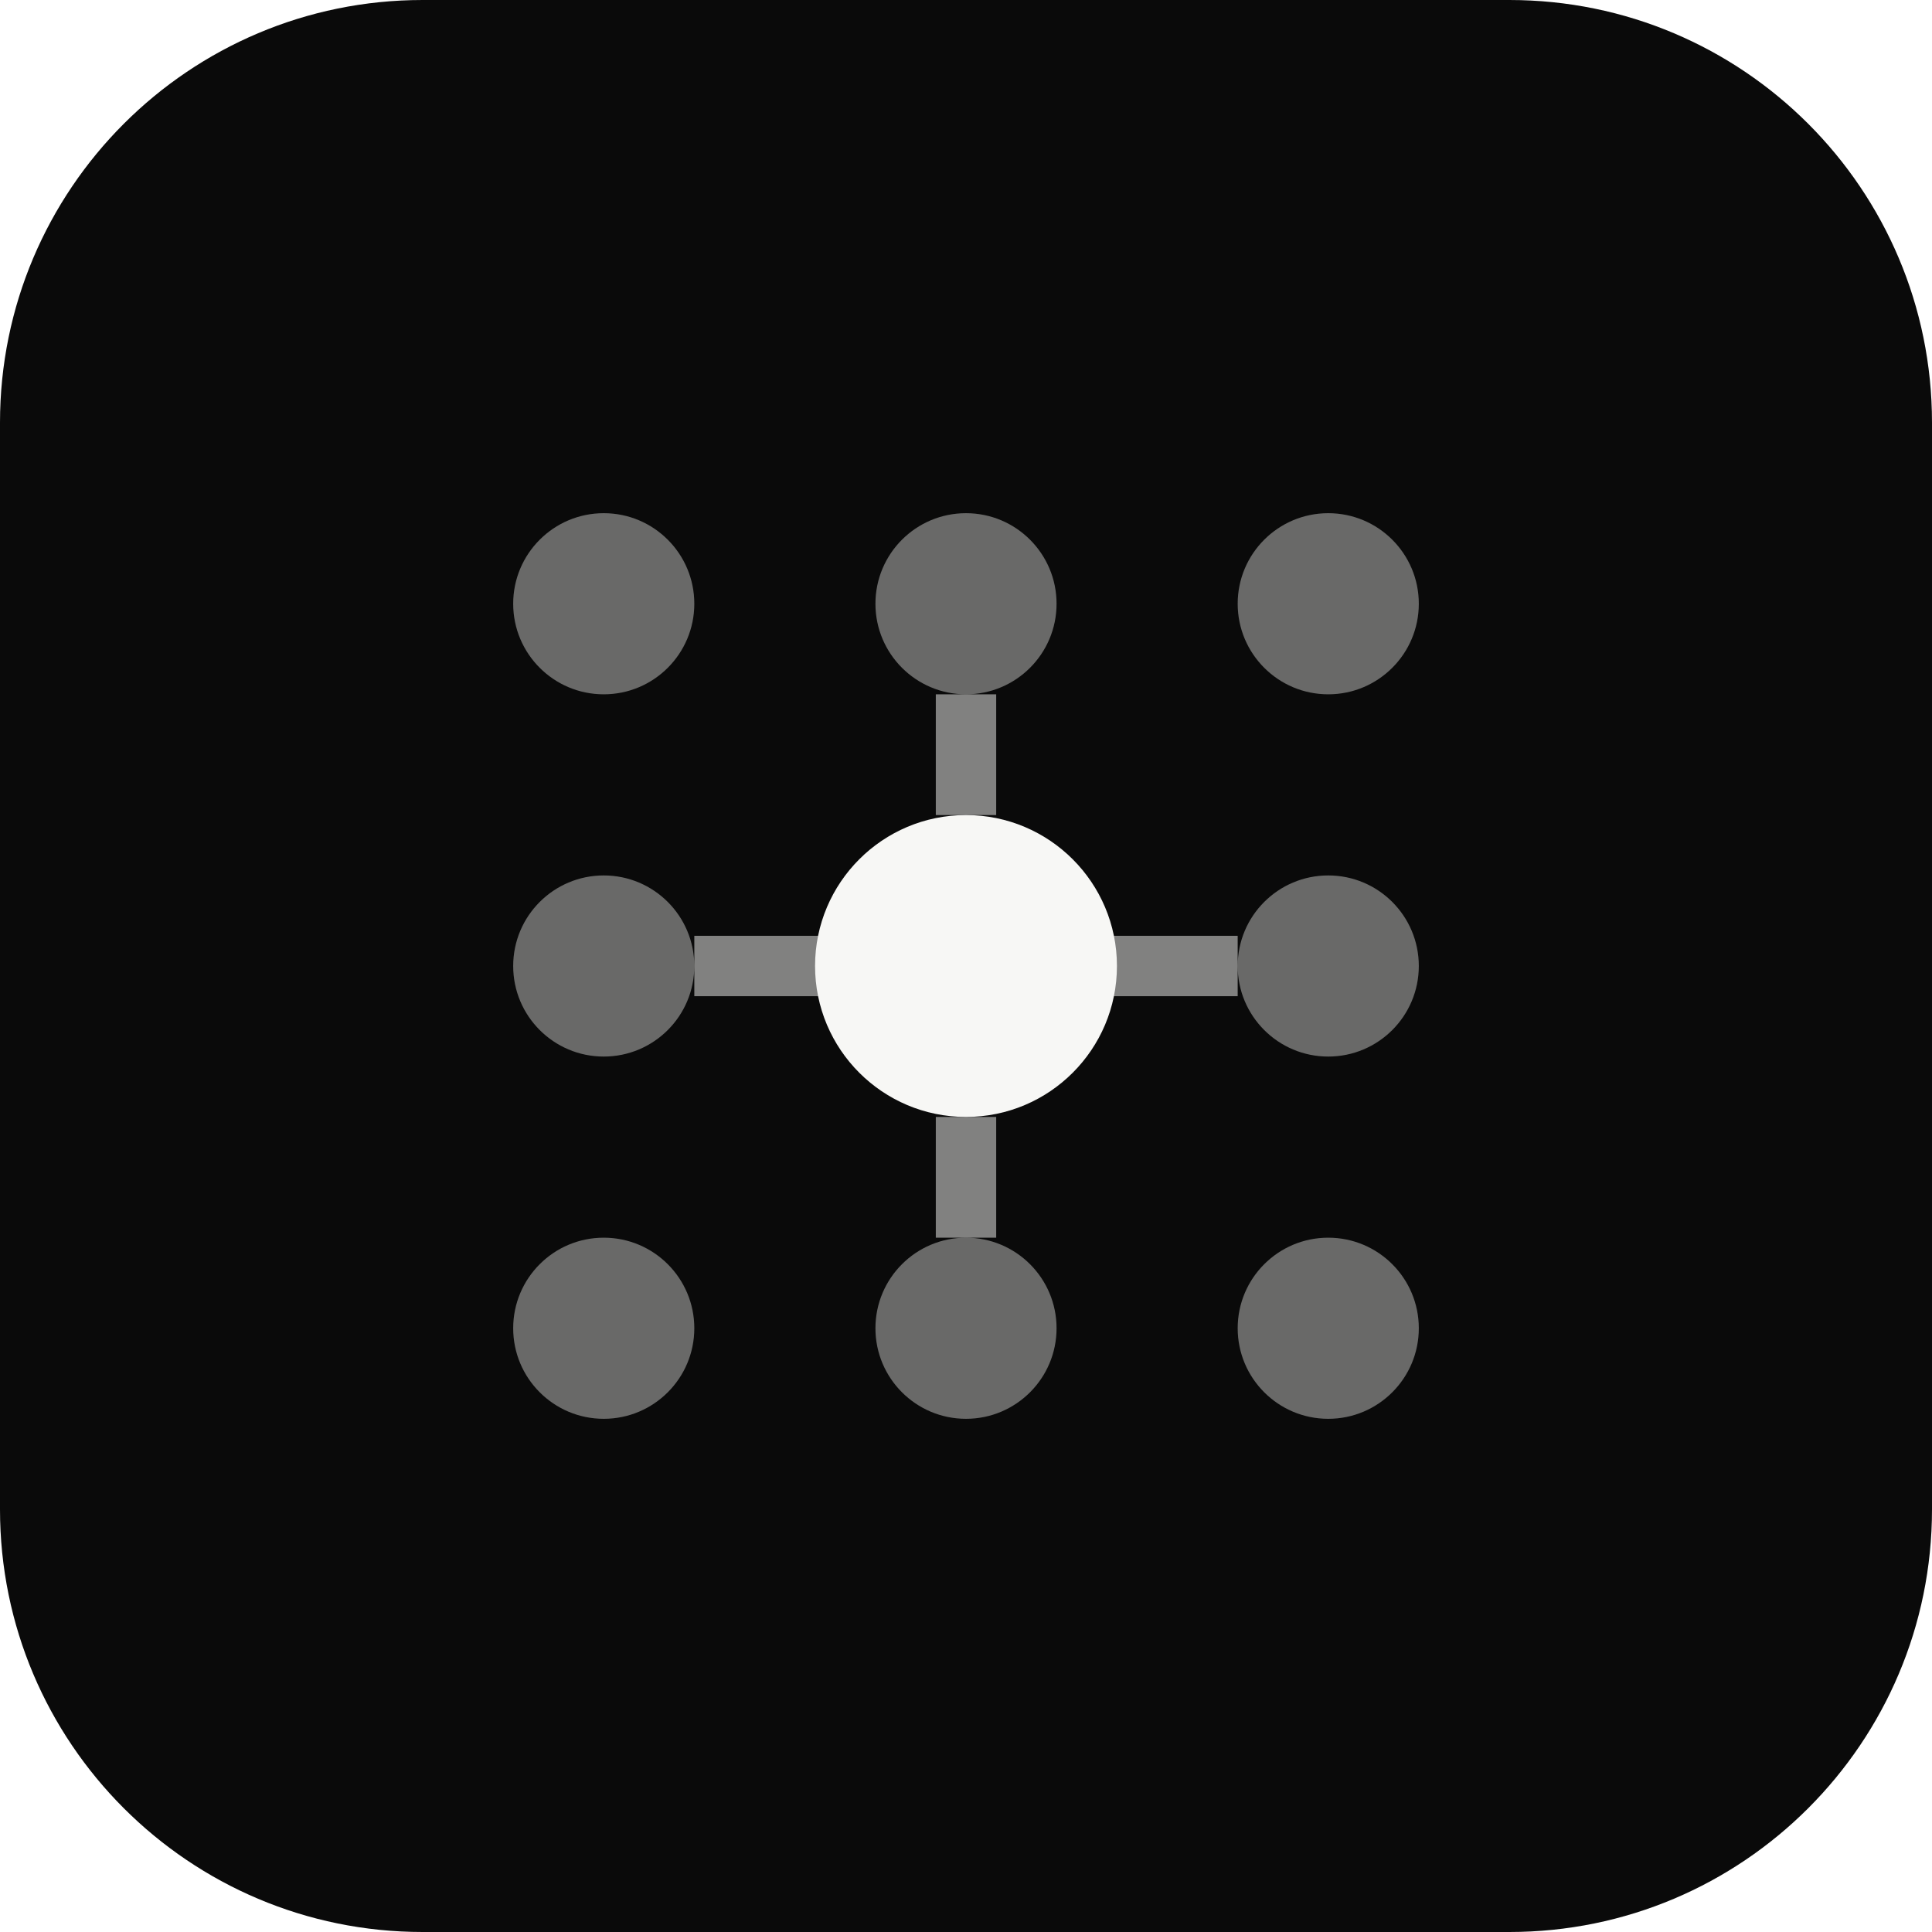
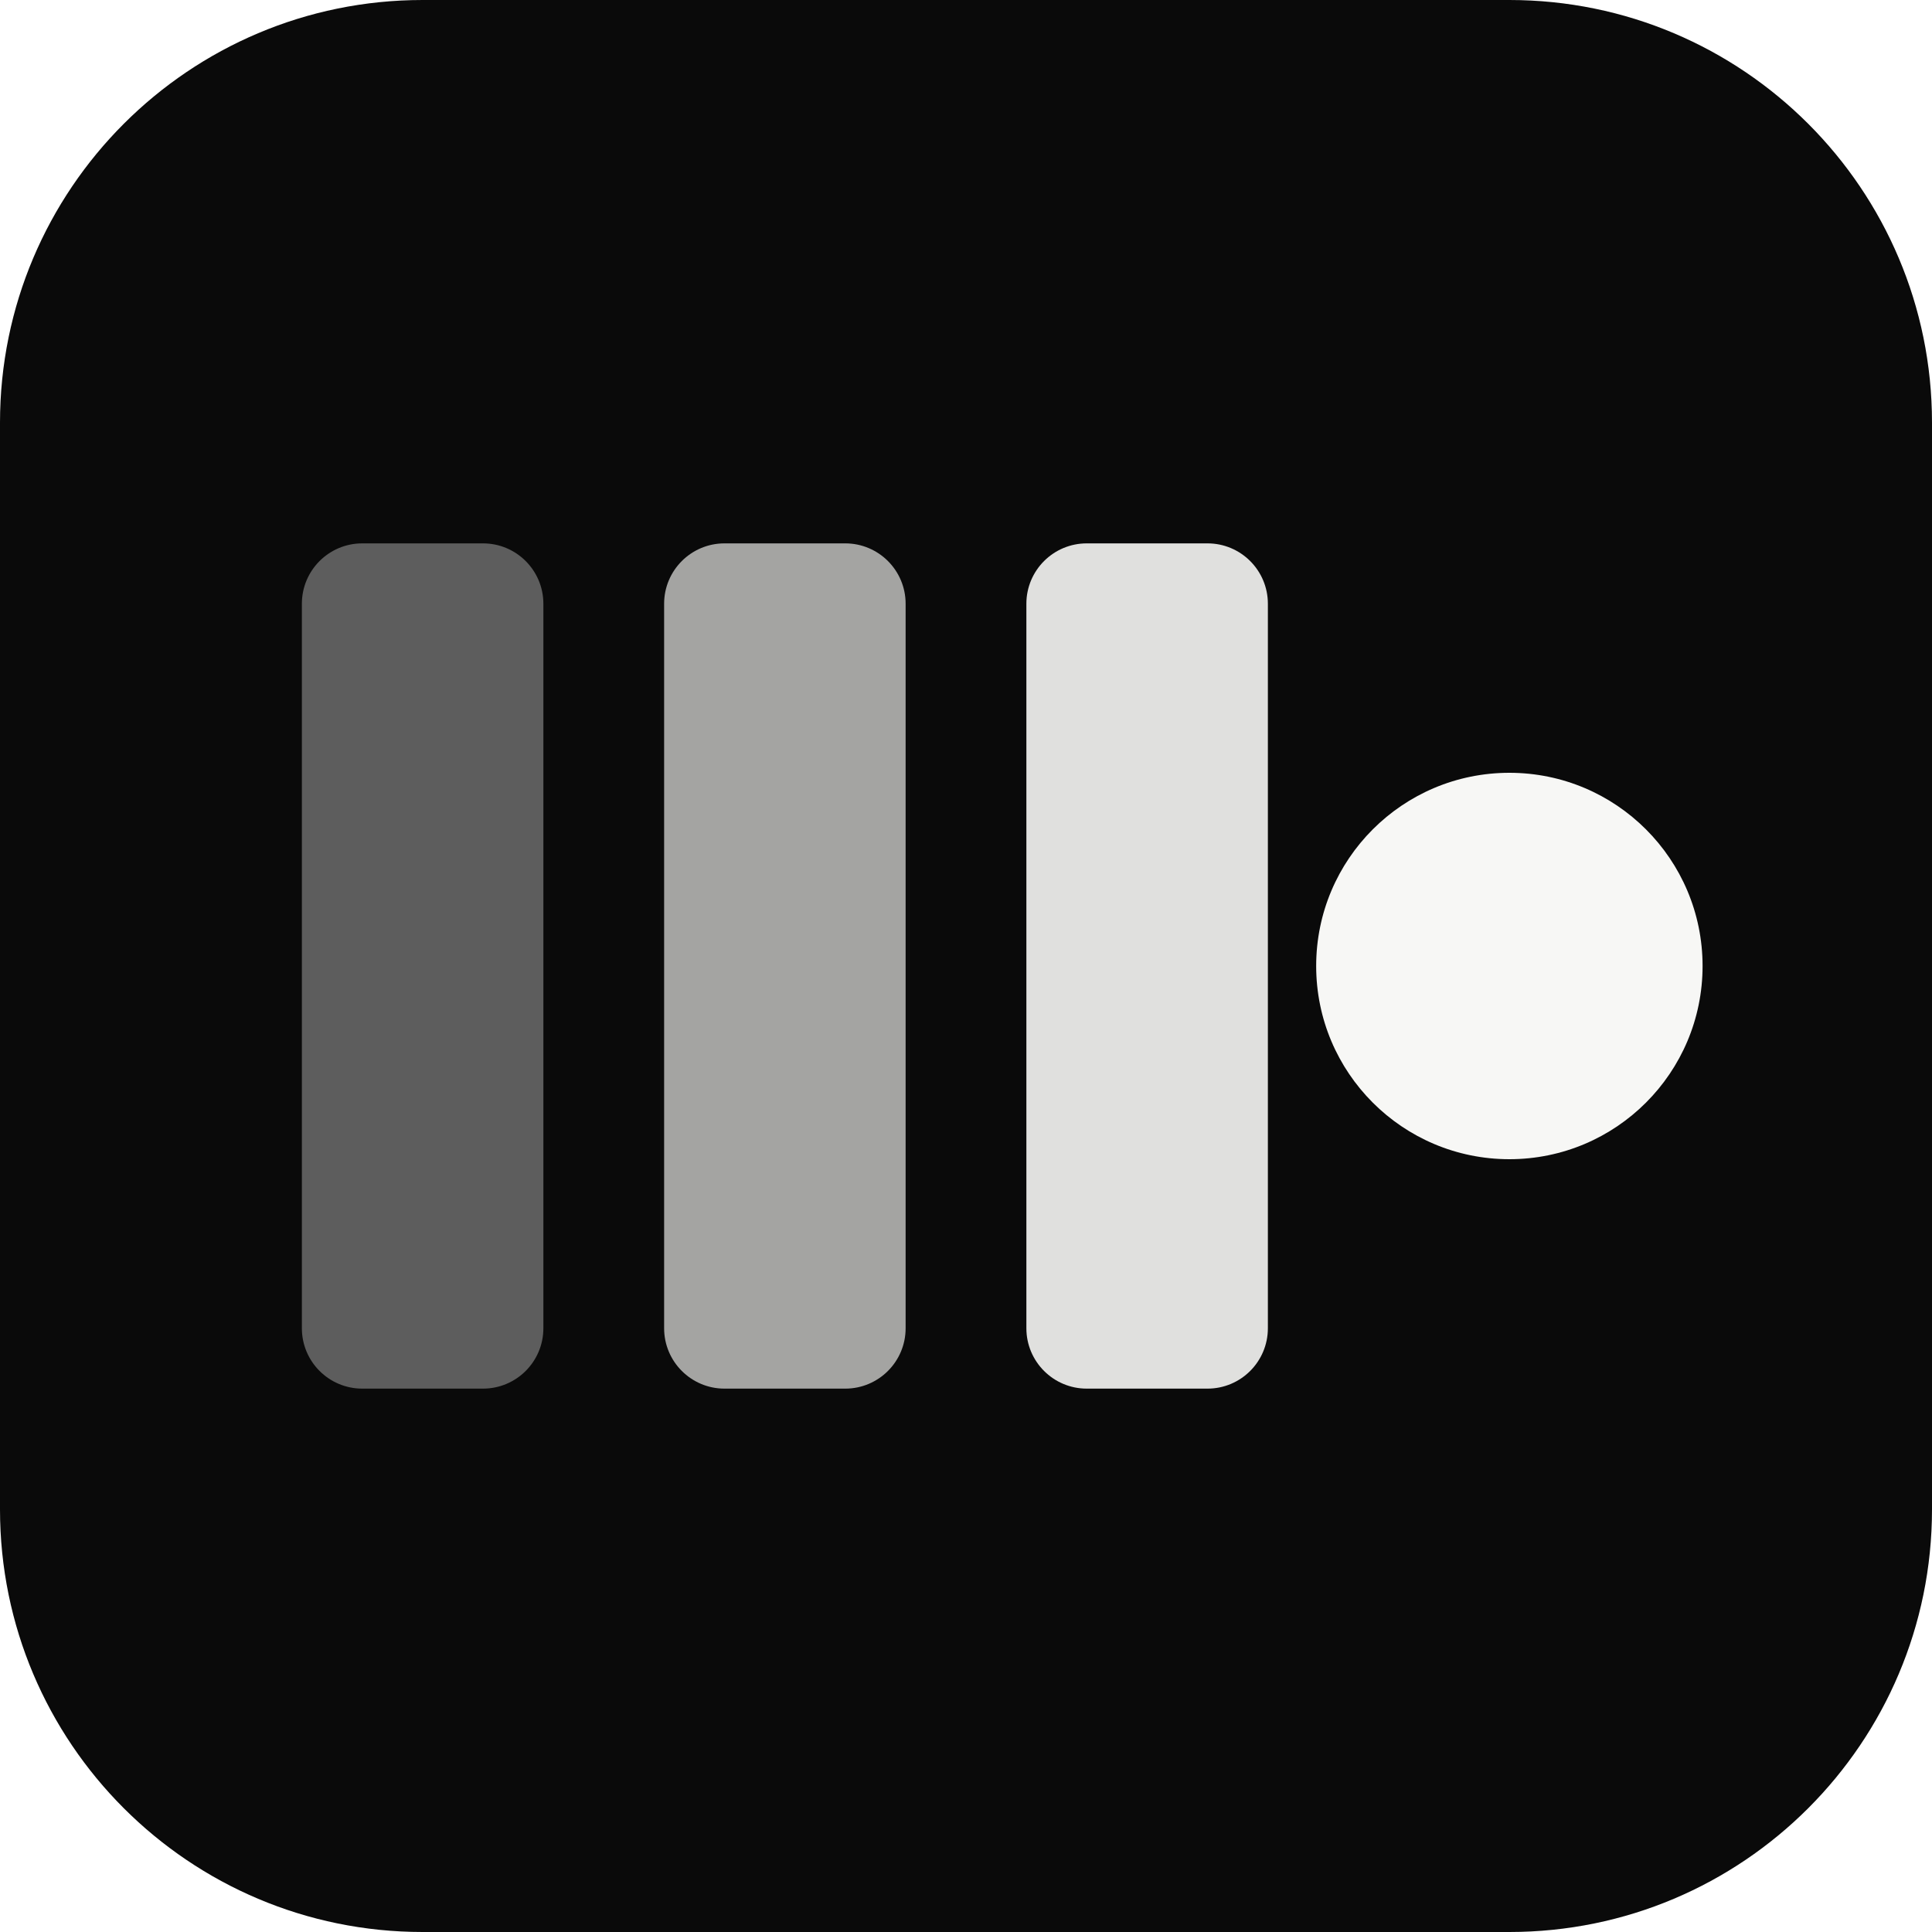
<svg xmlns="http://www.w3.org/2000/svg" viewBox="0 0 32 32" width="32" height="32">
  <rect width="32" height="32" rx="7" fill="#0A0A0A" />
-   <circle cx="10" cy="10" r="1.5" fill="#F7F7F5" opacity="0.4" />
-   <circle cx="16" cy="10" r="1.5" fill="#F7F7F5" opacity="0.4" />
-   <circle cx="22" cy="10" r="1.5" fill="#F7F7F5" opacity="0.4" />
-   <circle cx="10" cy="16" r="1.5" fill="#F7F7F5" opacity="0.4" />
-   <circle cx="16" cy="16" r="2.5" fill="#F7F7F5" />
-   <circle cx="22" cy="16" r="1.5" fill="#F7F7F5" opacity="0.4" />
-   <circle cx="10" cy="22" r="1.5" fill="#F7F7F5" opacity="0.4" />
-   <circle cx="16" cy="22" r="1.5" fill="#F7F7F5" opacity="0.4" />
-   <circle cx="22" cy="22" r="1.5" fill="#F7F7F5" opacity="0.4" />
-   <line x1="16" y1="11.5" x2="16" y2="13.5" stroke="#F7F7F5" stroke-width="1" opacity="0.5" />
-   <line x1="17.5" y1="16" x2="20.5" y2="16" stroke="#F7F7F5" stroke-width="1" opacity="0.5" />
-   <line x1="16" y1="18.5" x2="16" y2="20.5" stroke="#F7F7F5" stroke-width="1" opacity="0.5" />
-   <line x1="11.5" y1="16" x2="14.5" y2="16" stroke="#F7F7F5" stroke-width="1" opacity="0.5" />
+   <rect x="5" y="9" width="4" height="14" rx="1" fill="#F7F7F5" opacity="0.35" />
+   <rect x="11" y="9" width="4" height="14" rx="1" fill="#F7F7F5" opacity="0.65" />
+   <rect x="17" y="9" width="4" height="14" rx="1" fill="#F7F7F5" opacity="0.9" />
+   <circle cx="25" cy="16" r="3.2" fill="#F7F7F5" />
</svg>
